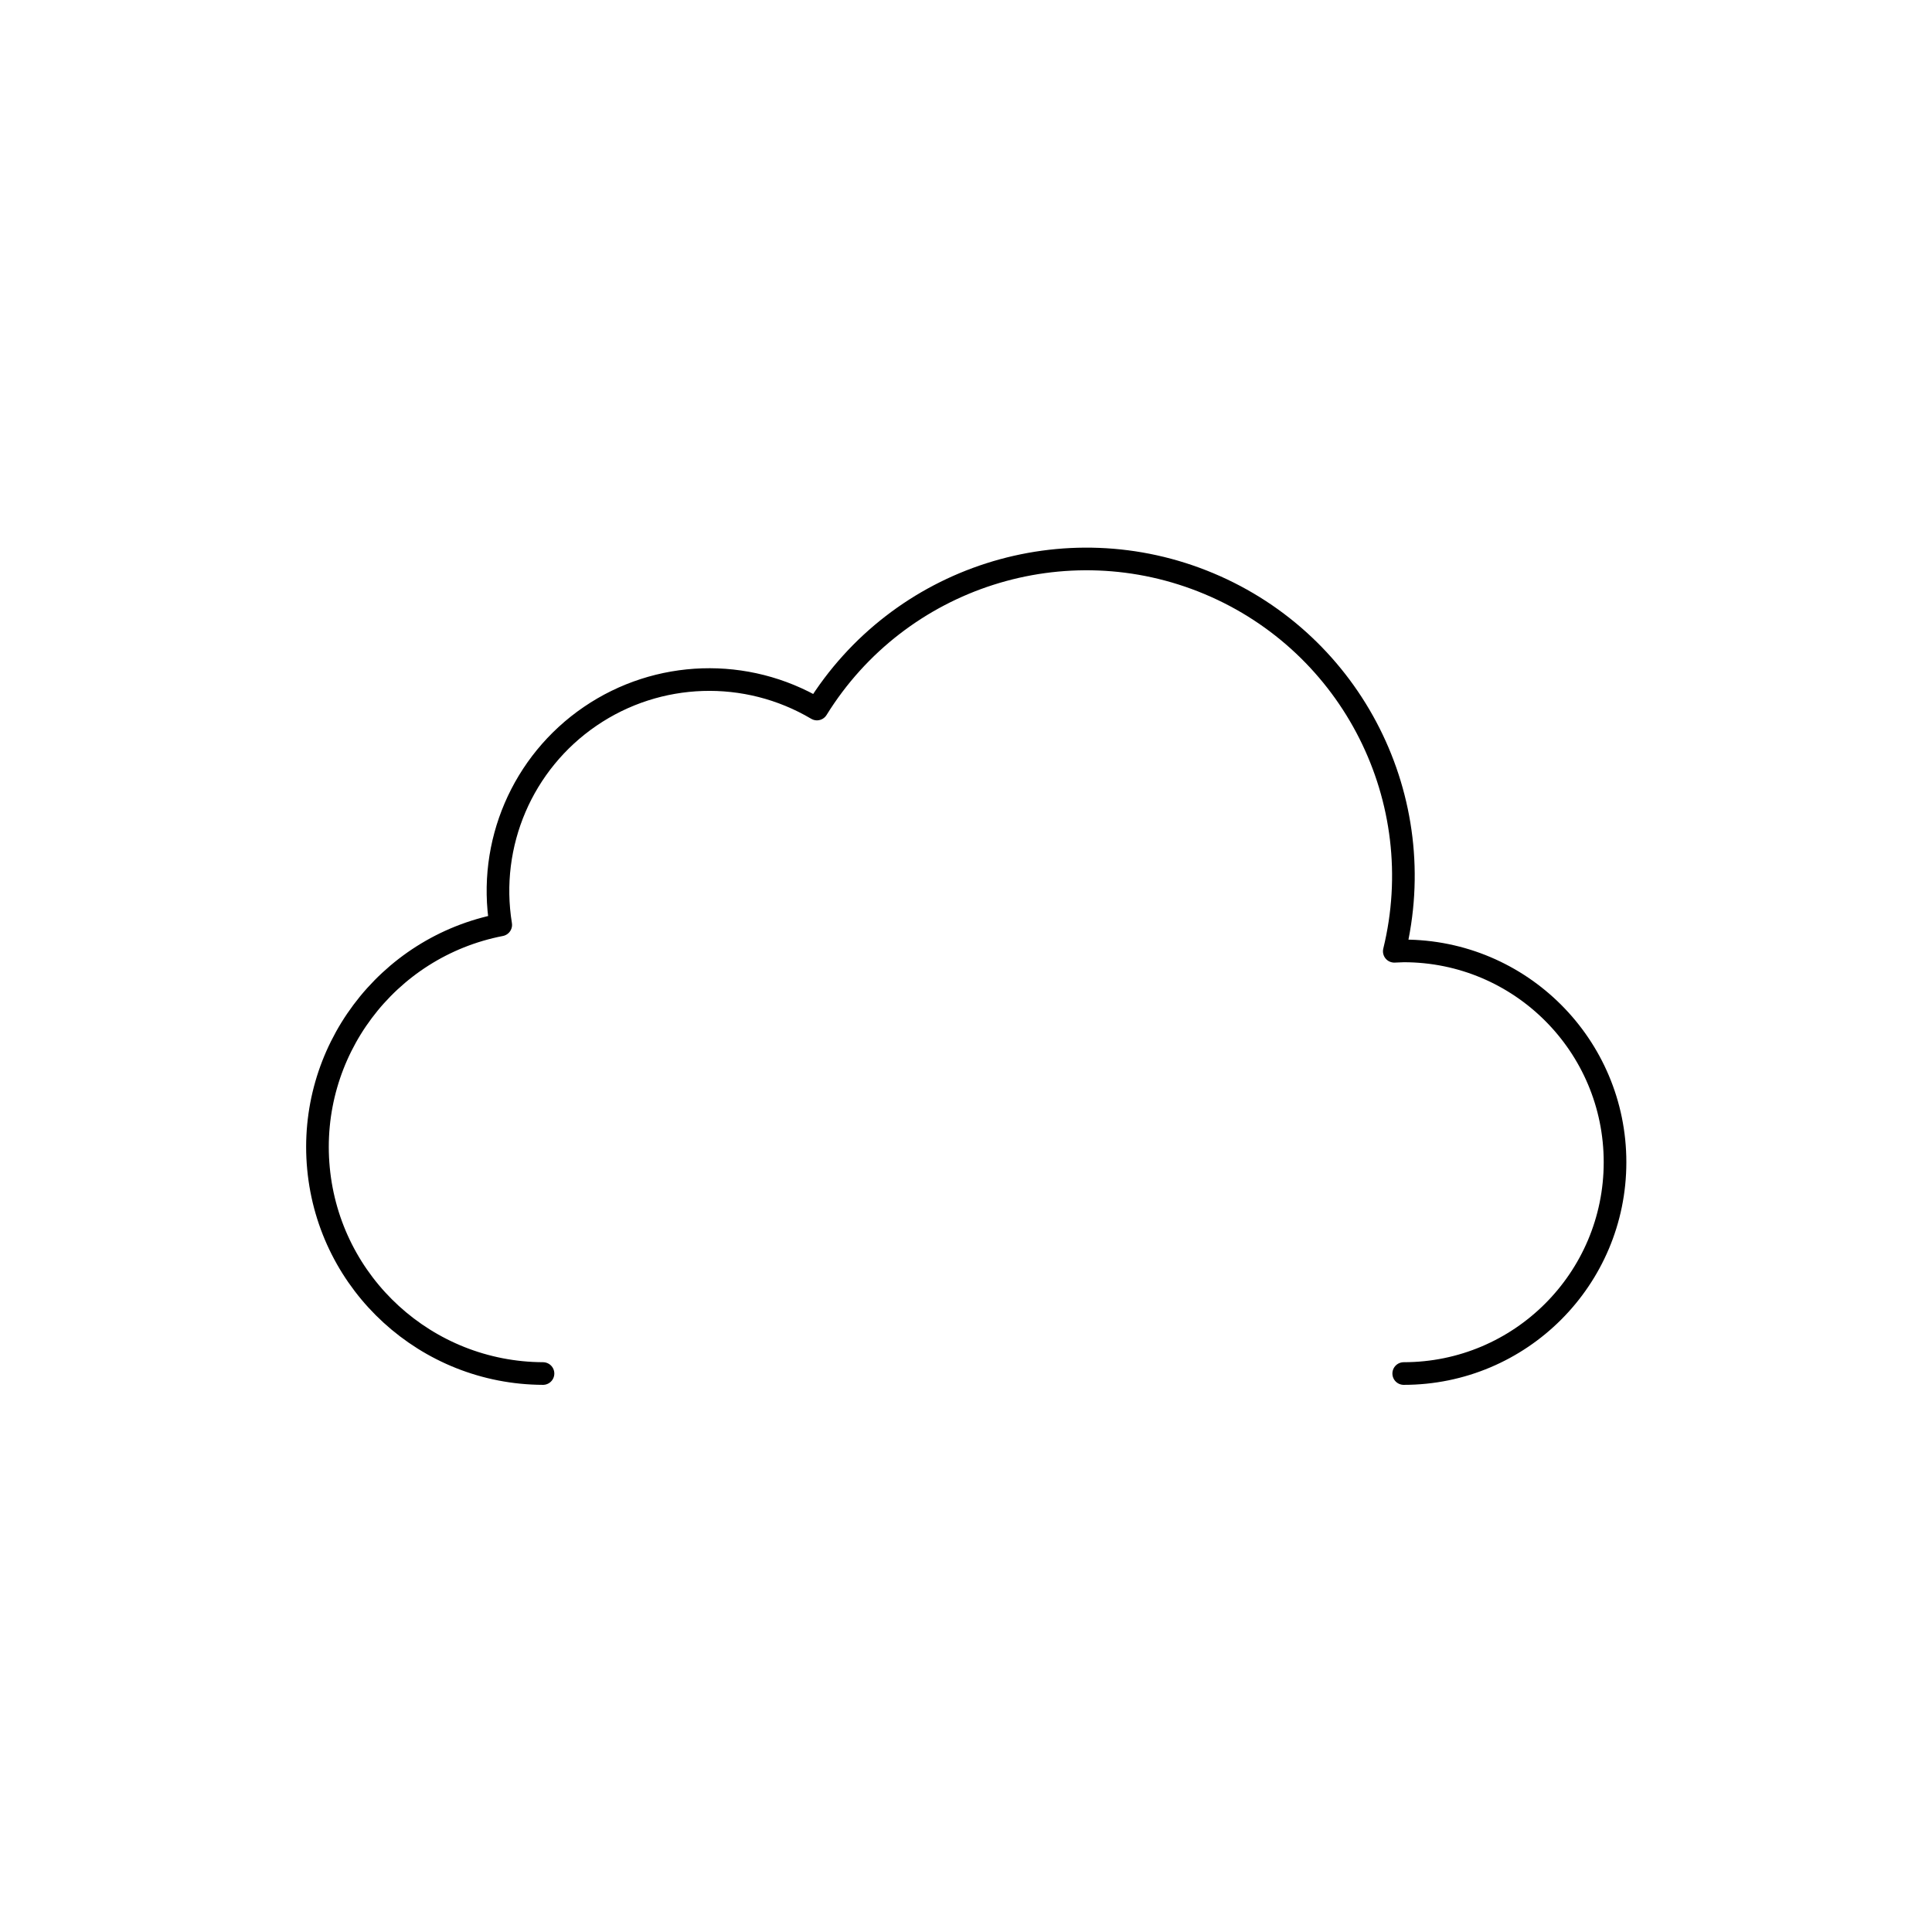
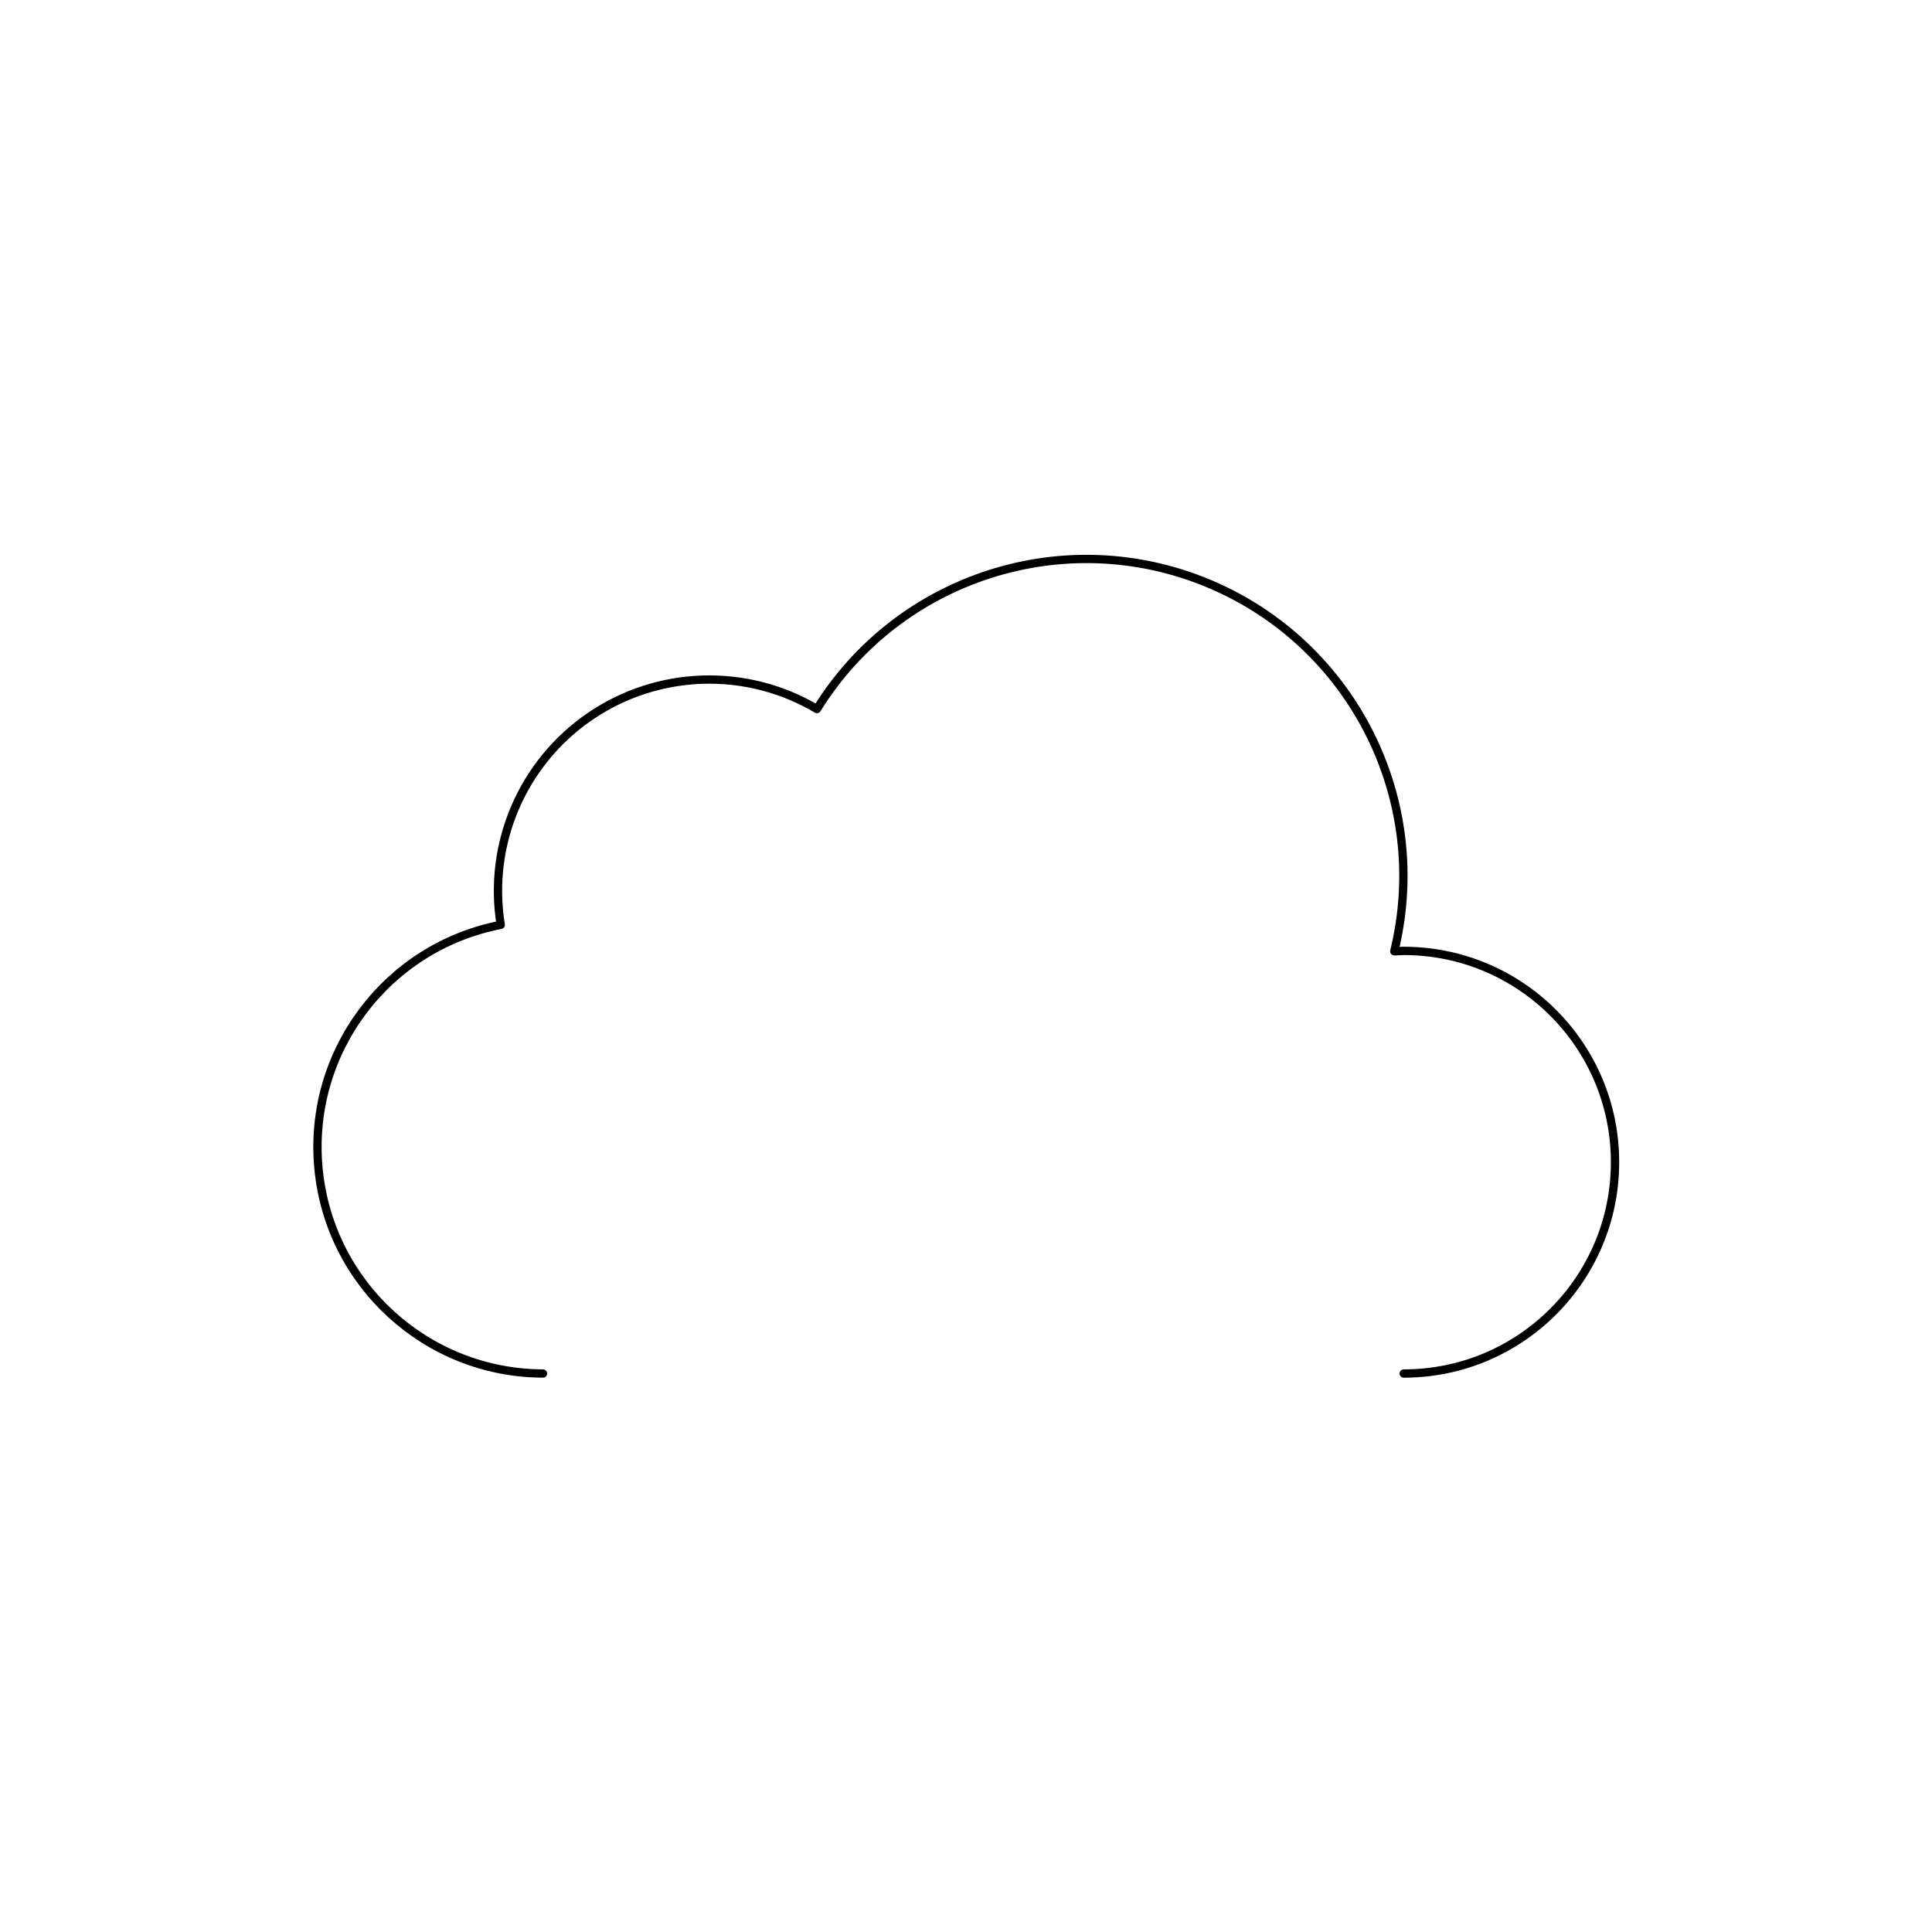
<svg xmlns="http://www.w3.org/2000/svg" xmlns:xlink="http://www.w3.org/1999/xlink" viewBox="0 0 512 512">
  <defs>
    <symbol id="a" viewBox="0 0 359 231">
-       <path fill="none" stroke="#000" stroke-linecap="round" stroke-linejoin="round" stroke-width="6.0" d="M295.5 223.5a56 56 0 100-112l-2.5.1a84 84 0 00-153-64.2 56 56 0 00-83.8 57.2 60 60 0 0011.2 118.9" vector-effect="non-scaling-stroke" />
+       <path fill="none" stroke="#000" stroke-linecap="round" stroke-linejoin="round" stroke-width="2.2" d="M295.5 223.5a56 56 0 100-112l-2.5.1a84 84 0 00-153-64.2 56 56 0 00-83.8 57.2 60 60 0 0011.2 118.9" vector-effect="non-scaling-stroke" />
    </symbol>
    <style>.id{fill:none;stroke:#000;stroke-linecap:round;stroke-linejoin:round;stroke-width:15px;}</style>
  </defs>
  <g id="h">
    <use xlink:href="#a" width="359" height="231" transform="translate(76.5 140.5)" />
  </g>
</svg>
